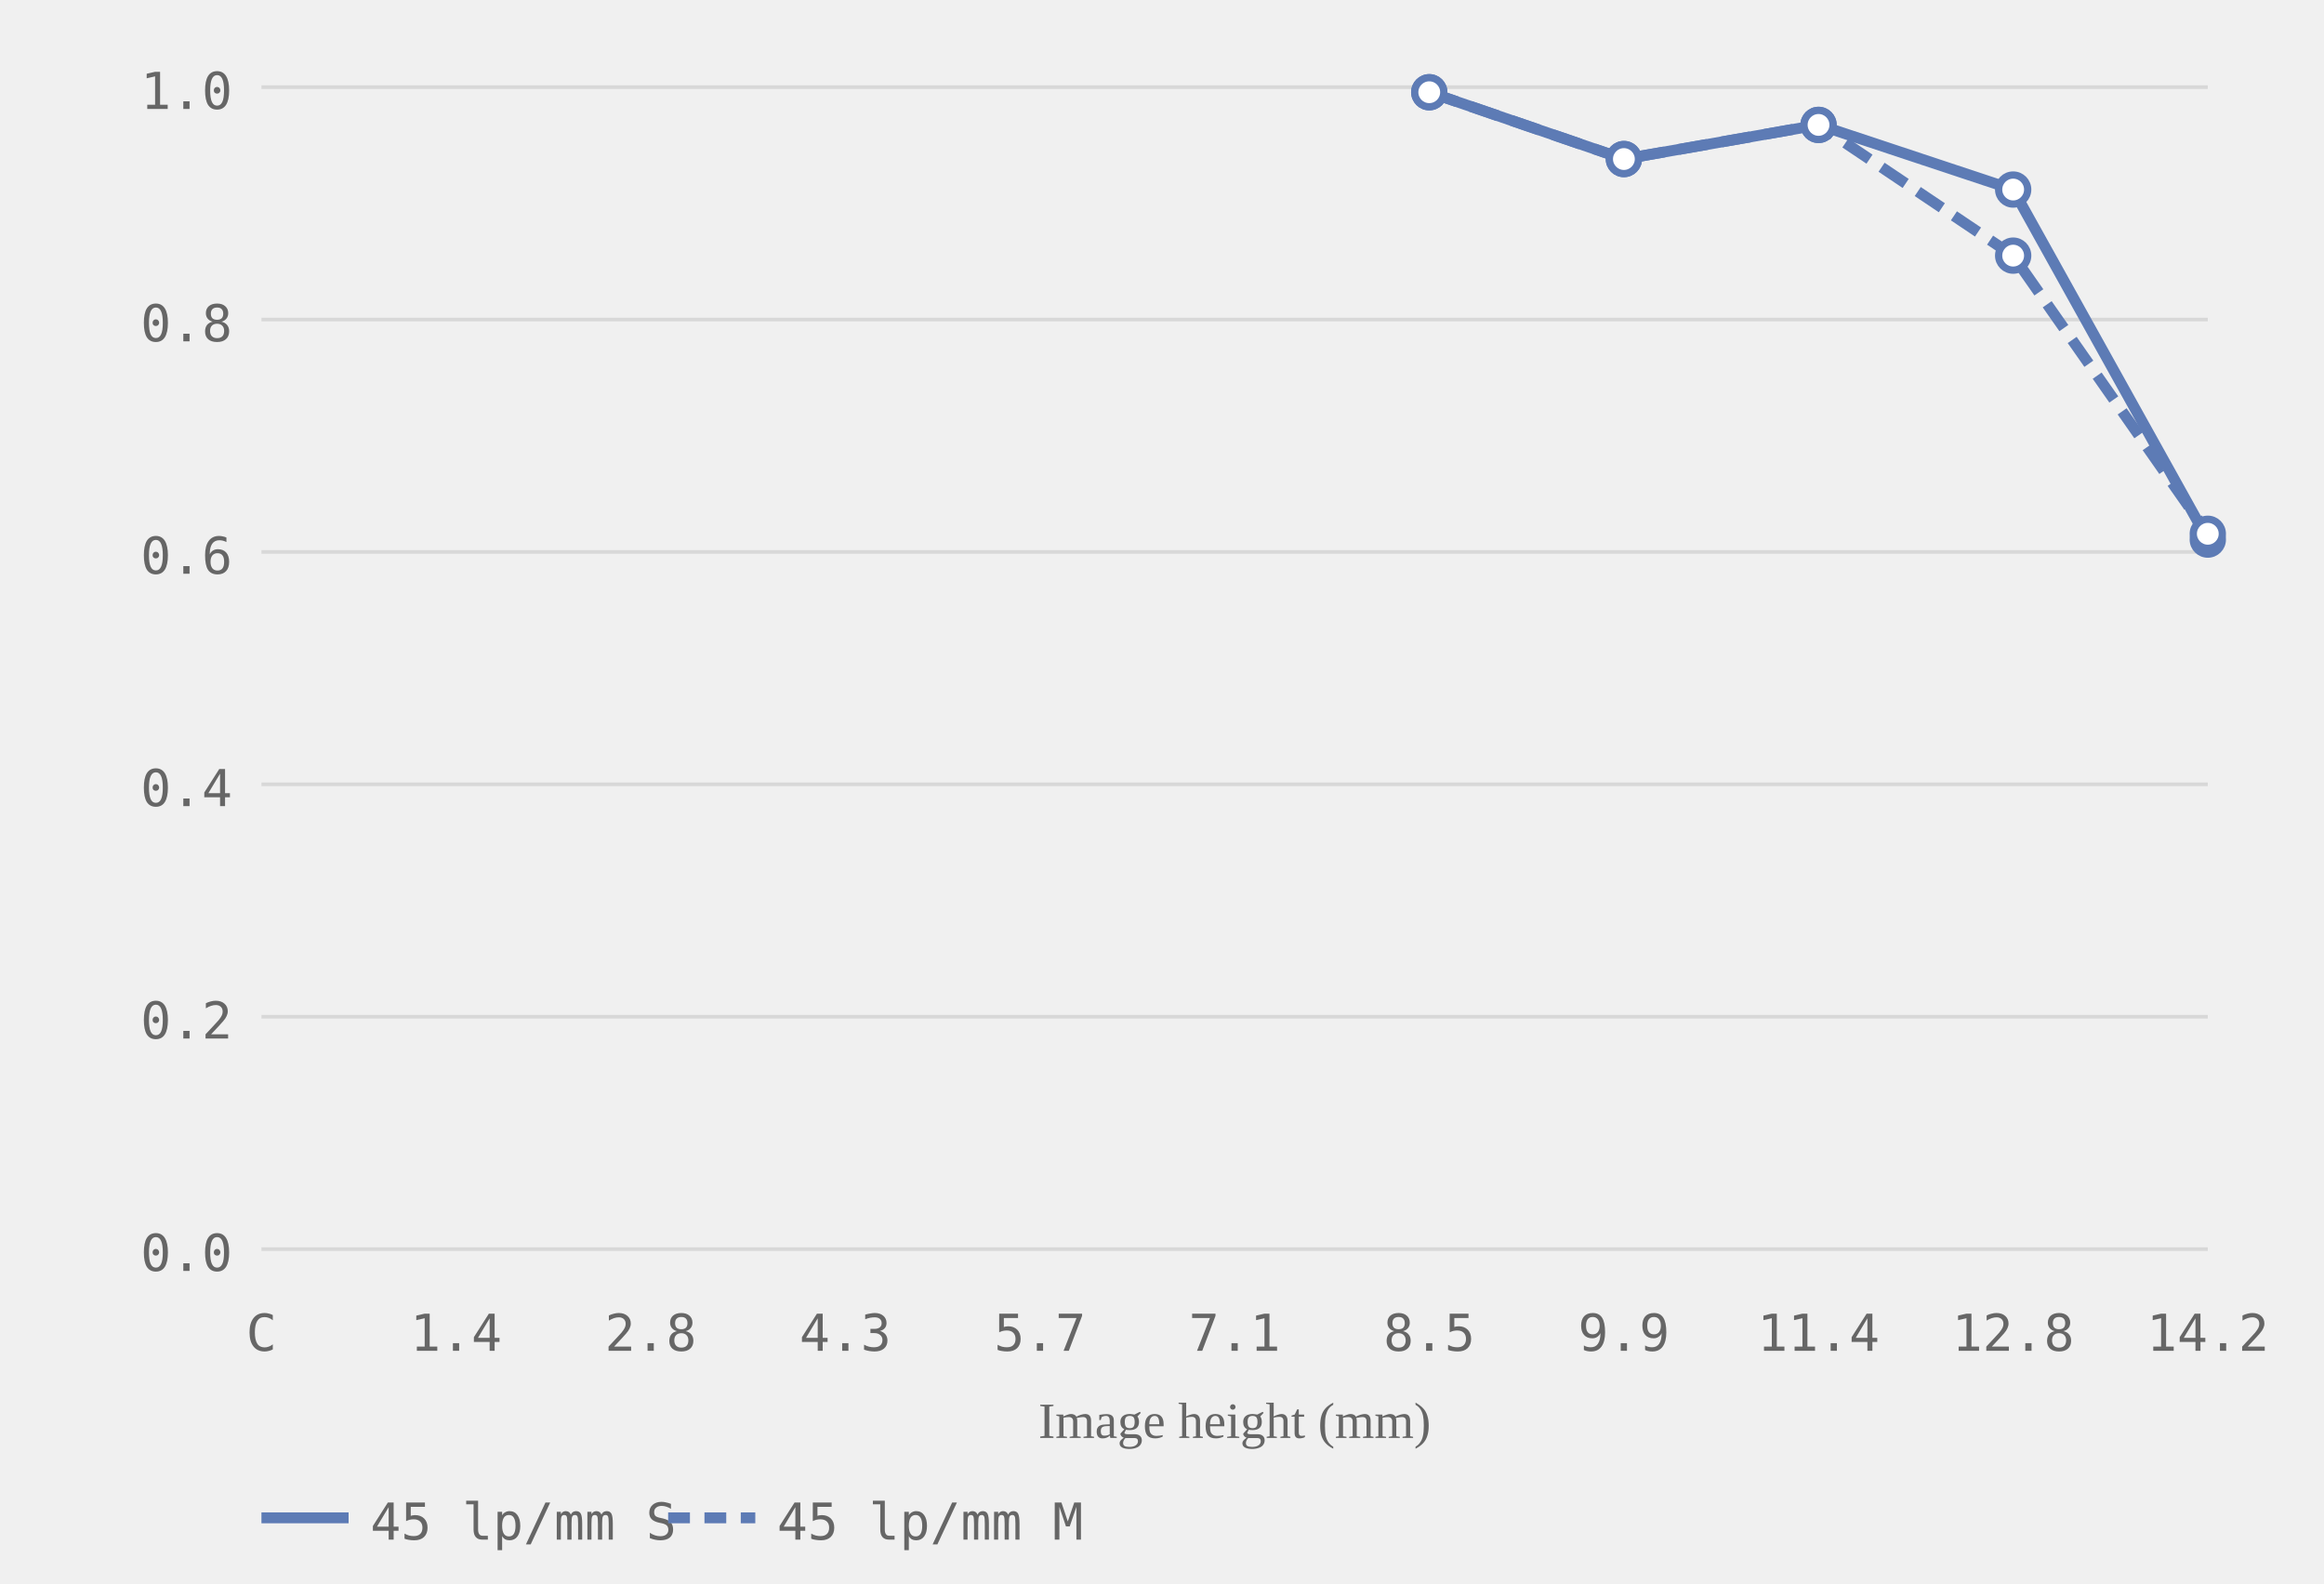
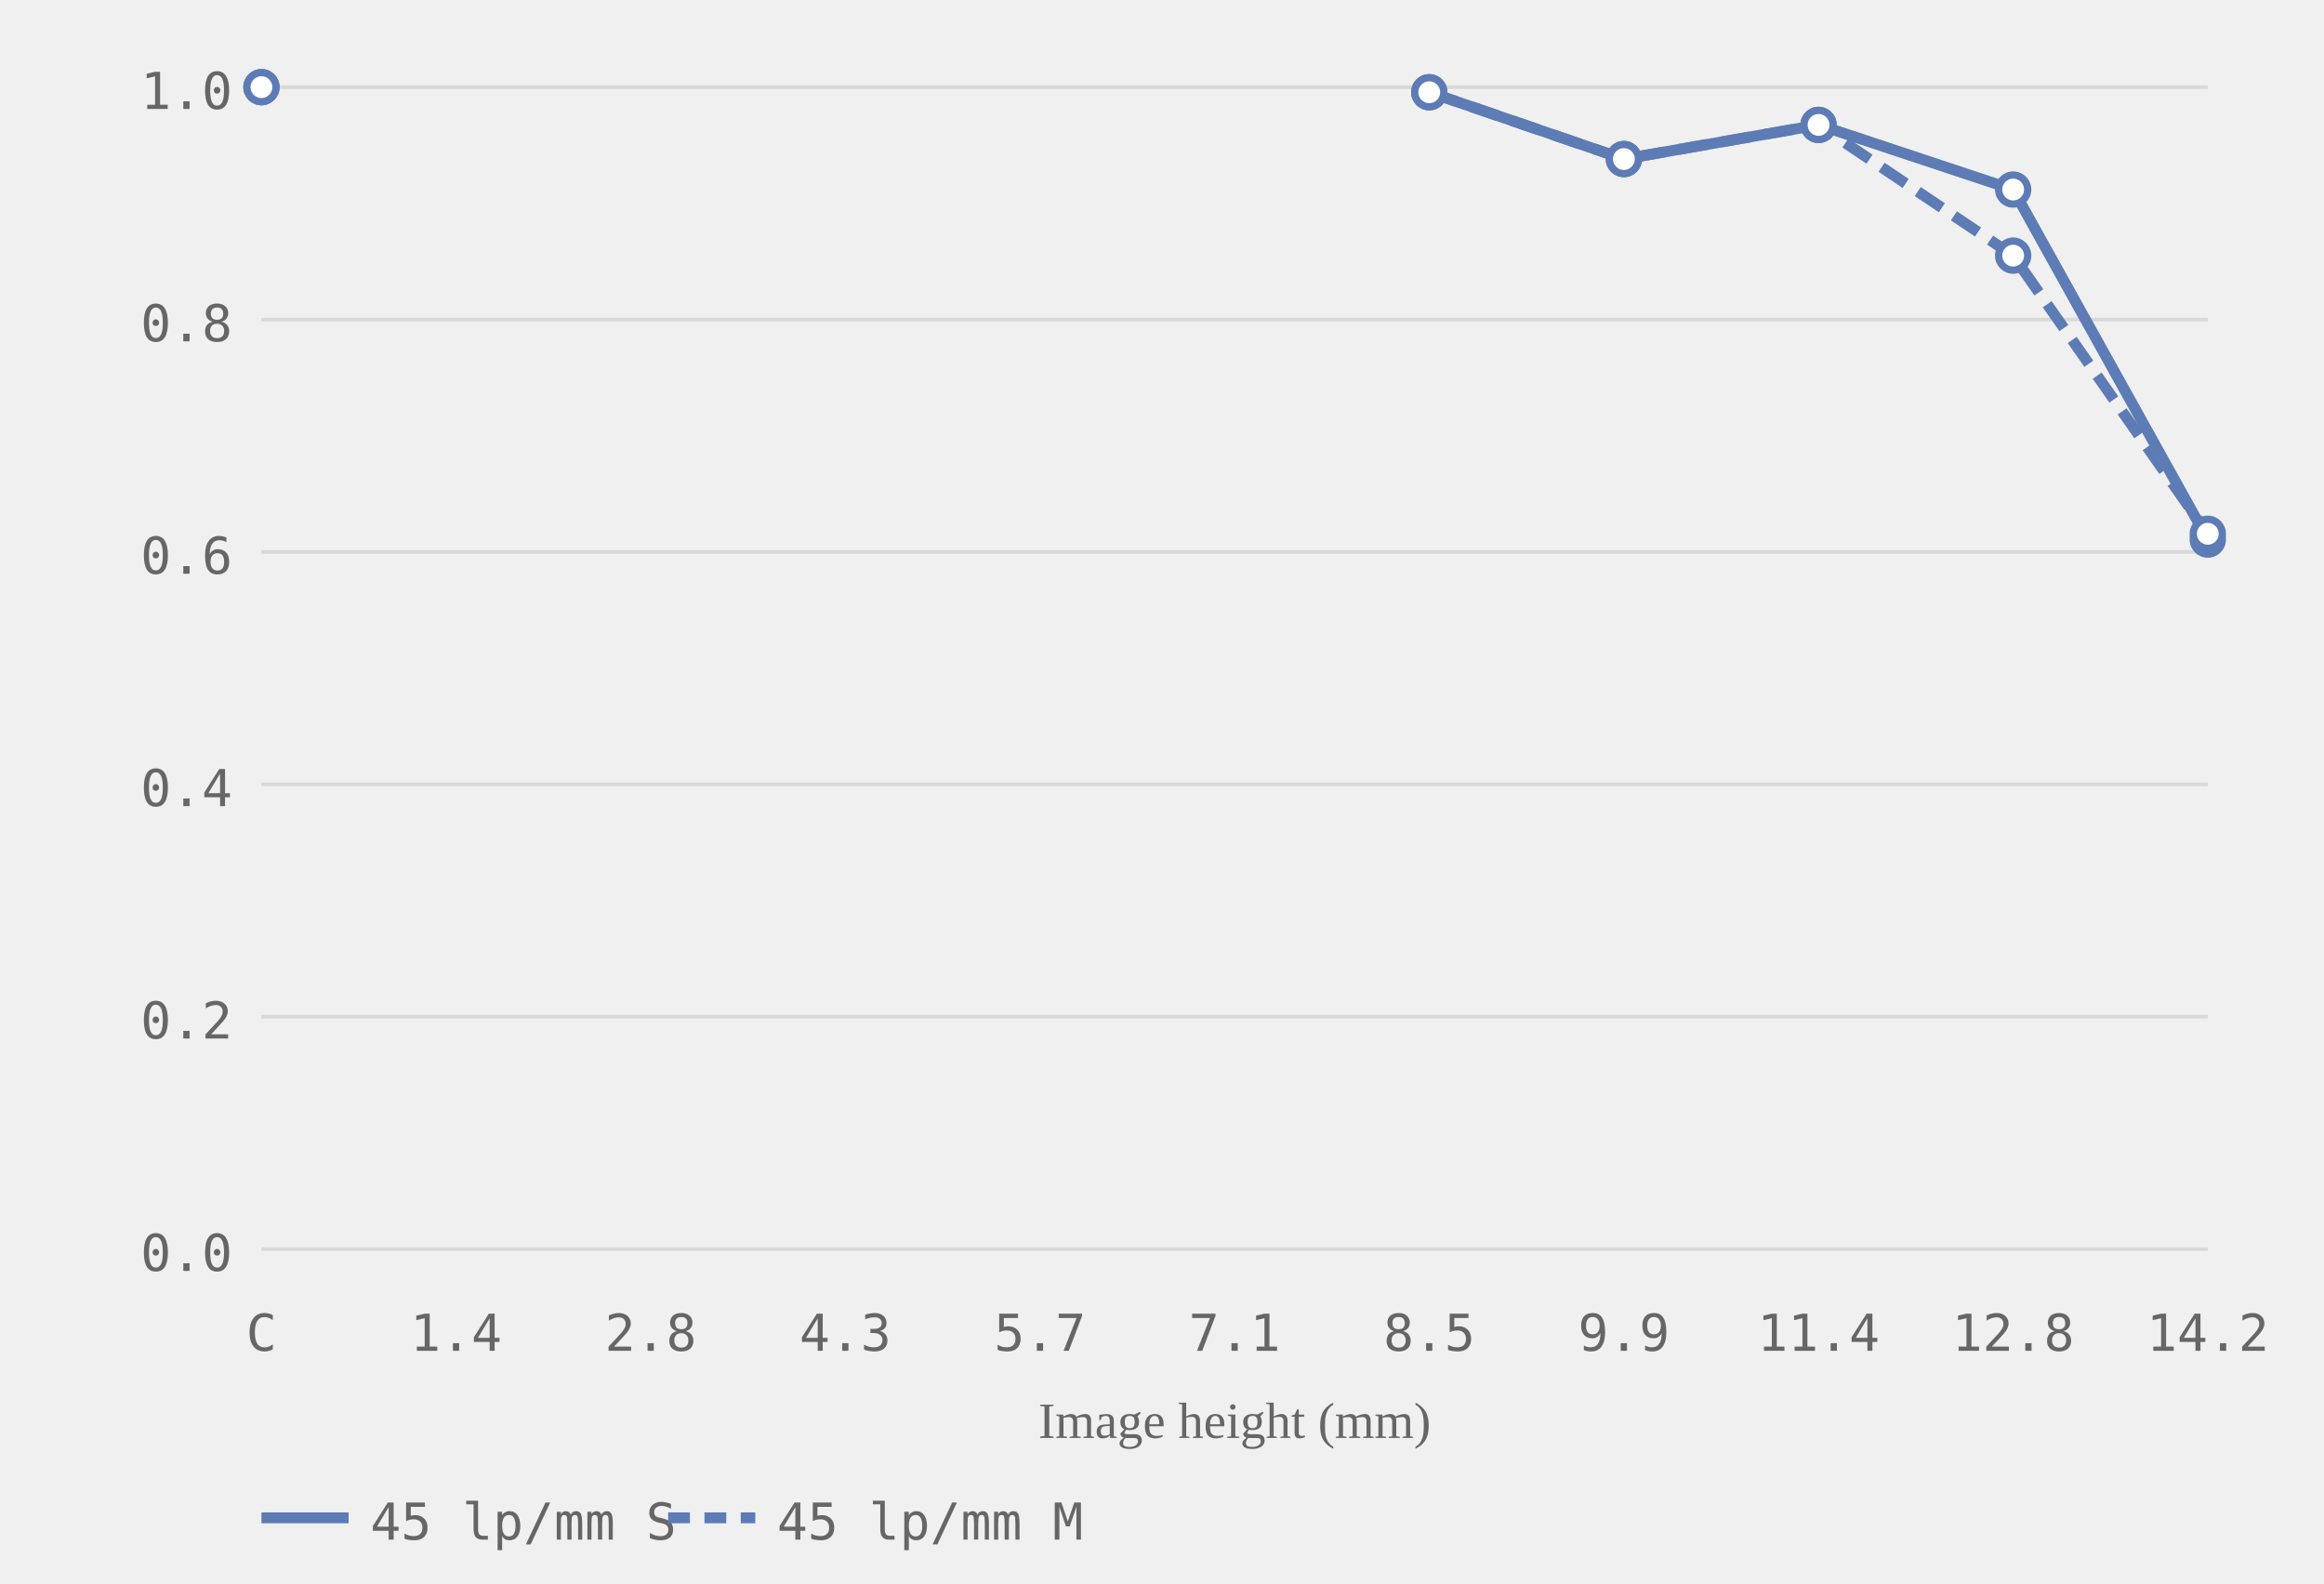
<svg xmlns="http://www.w3.org/2000/svg" viewBox="0 0 320 218" role="img" aria-label="MTF chart, generated from readings">
  <style>.grid-line { stroke: #d8d8d8; stroke-width: 0.5; }.axis-label { font-size: 7px; fill: #666666; font-family: ui-monospace, monospace; }.axis-y { text-anchor: end; }.axis-x { text-anchor: middle; }.axis-title { font-size: 7px; fill: #666666; text-anchor: middle; }.curve { fill: none; stroke-width: 1.5; }.curve-m { stroke-dasharray: 4 2; }.dot { fill: white; stroke-width: 1; }.legend-text { font-size: 7px; fill: #666666; font-family: ui-monospace, monospace; }</style>
  <line class="grid-line" x1="36" y1="172.0" x2="304" y2="172.0" />
  <line class="grid-line" x1="36" y1="140.0" x2="304" y2="140.0" />
  <line class="grid-line" x1="36" y1="108.0" x2="304" y2="108.0" />
  <line class="grid-line" x1="36" y1="76.0" x2="304" y2="76.0" />
  <line class="grid-line" x1="36" y1="44.0" x2="304" y2="44.0" />
  <line class="grid-line" x1="36" y1="12.0" x2="304" y2="12.0" />
  <text class="axis-label axis-y" x="32" y="175.0">0.0</text>
  <text class="axis-label axis-y" x="32" y="143.0">0.2</text>
  <text class="axis-label axis-y" x="32" y="111.0">0.4</text>
  <text class="axis-label axis-y" x="32" y="79.0">0.6</text>
  <text class="axis-label axis-y" x="32" y="47.0">0.8</text>
  <text class="axis-label axis-y" x="32" y="15.0">1.0</text>
  <text class="axis-label axis-x" x="36.0" y="186">C</text>
  <text class="axis-label axis-x" x="62.8" y="186">1.4</text>
  <text class="axis-label axis-x" x="89.6" y="186">2.8</text>
  <text class="axis-label axis-x" x="116.4" y="186">4.3</text>
  <text class="axis-label axis-x" x="143.2" y="186">5.7</text>
  <text class="axis-label axis-x" x="170.0" y="186">7.1</text>
  <text class="axis-label axis-x" x="196.8" y="186">8.5</text>
  <text class="axis-label axis-x" x="223.6" y="186">9.9</text>
  <text class="axis-label axis-x" x="250.4" y="186">11.4</text>
  <text class="axis-label axis-x" x="277.2" y="186">12.8</text>
  <text class="axis-label axis-x" x="304.0" y="186">14.2</text>
  <text class="axis-title" x="170.0" y="198">Image height (mm)</text>
  <polyline class="curve curve-45" style="stroke:#5d7bb5" points="196.8,12.7 223.6,21.9 250.4,17.2 277.2,26.1 304.0,74.3" />
  <polyline class="curve curve-45 curve-m" style="stroke:#5d7bb5" points="196.8,12.7 223.6,21.9 250.4,17.2 277.2,35.2 304.0,73.5" stroke-dasharray="4 2" />
+   <circle class="dot dot-45" style="stroke:#5d7bb5" cx="36.0" cy="12.0" r="2" />
  <circle class="dot dot-45" style="stroke:#5d7bb5" cx="196.8" cy="12.7" r="2" />
  <circle class="dot dot-45" style="stroke:#5d7bb5" cx="223.6" cy="21.9" r="2" />
  <circle class="dot dot-45" style="stroke:#5d7bb5" cx="250.4" cy="17.2" r="2" />
  <circle class="dot dot-45" style="stroke:#5d7bb5" cx="277.2" cy="26.1" r="2" />
  <circle class="dot dot-45" style="stroke:#5d7bb5" cx="304.0" cy="74.3" r="2" />
+   <circle class="dot dot-45" style="stroke:#5d7bb5" cx="36.0" cy="12.0" r="2" />
  <circle class="dot dot-45" style="stroke:#5d7bb5" cx="196.8" cy="12.7" r="2" />
  <circle class="dot dot-45" style="stroke:#5d7bb5" cx="223.6" cy="21.9" r="2" />
  <circle class="dot dot-45" style="stroke:#5d7bb5" cx="250.4" cy="17.2" r="2" />
  <circle class="dot dot-45" style="stroke:#5d7bb5" cx="277.2" cy="35.2" r="2" />
  <circle class="dot dot-45" style="stroke:#5d7bb5" cx="304.0" cy="73.5" r="2" />
  <line x1="36" y1="209" x2="48" y2="209" stroke="#5d7bb5" stroke-width="1.5" />
  <text class="legend-text" x="51" y="212">45 lp/mm S</text>
  <line x1="92" y1="209" x2="104" y2="209" stroke="#5d7bb5" stroke-width="1.5" stroke-dasharray="3 2" />
  <text class="legend-text" x="107" y="212">45 lp/mm M</text>
</svg>
